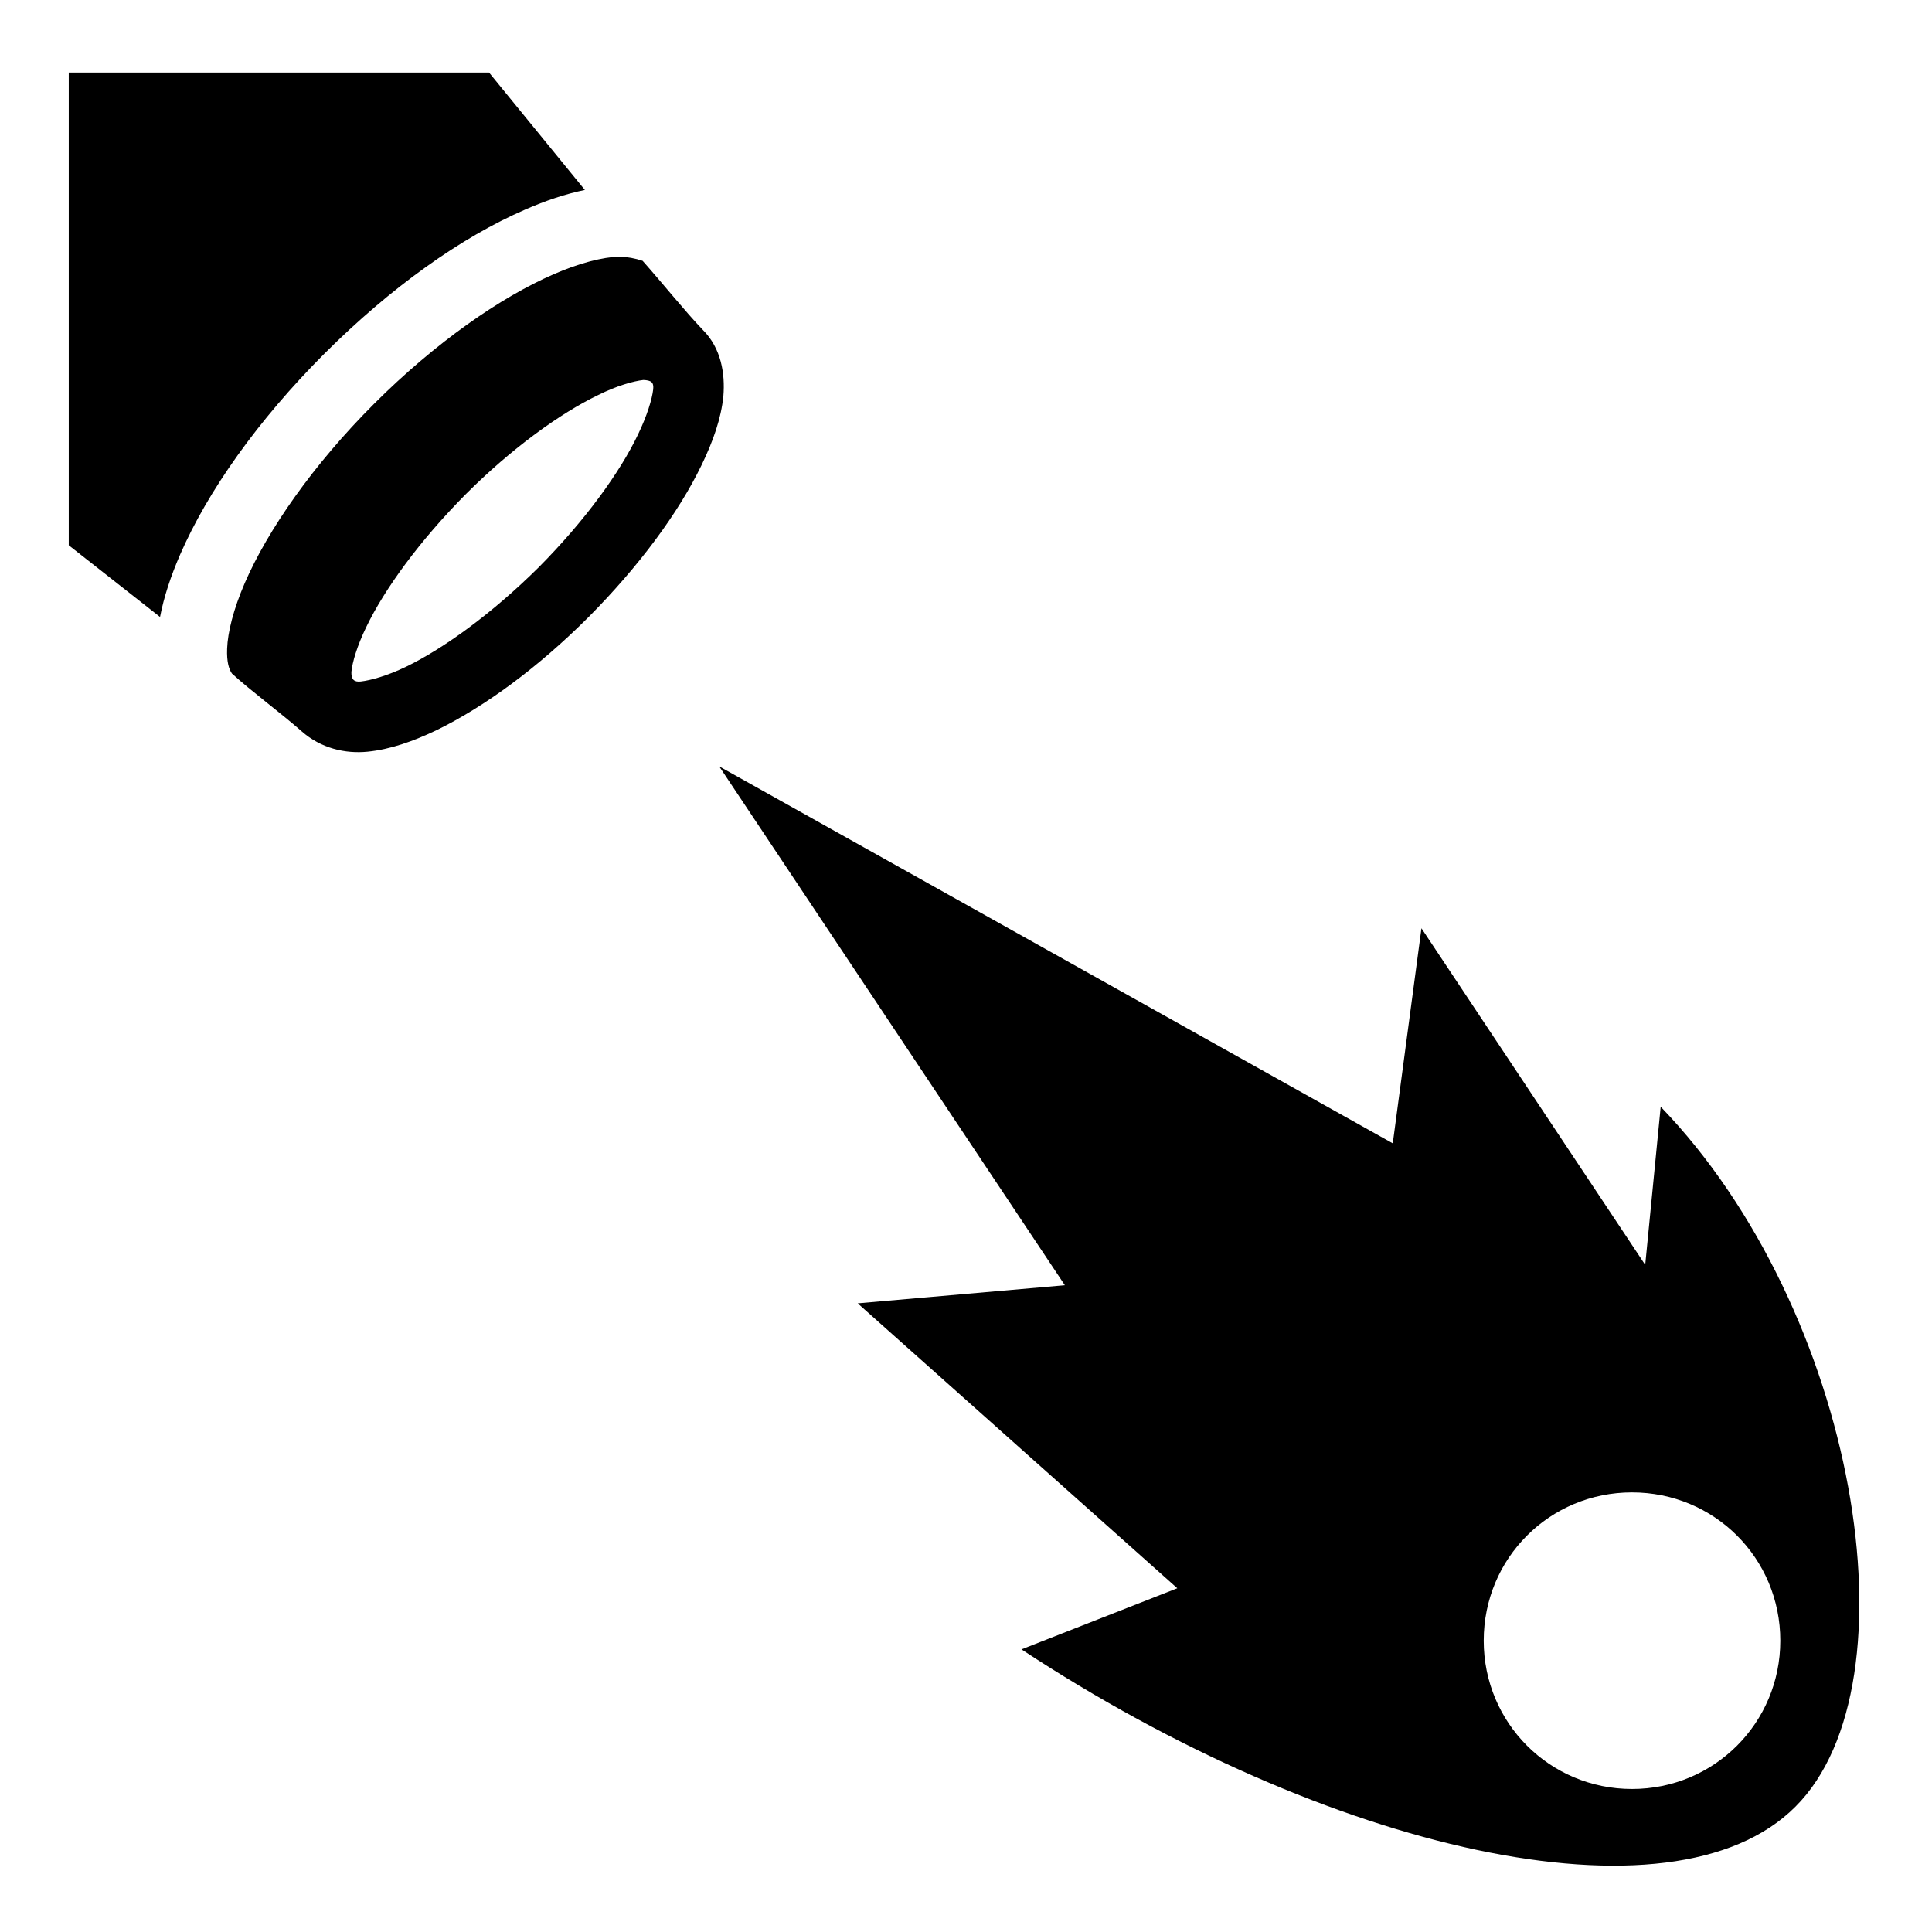
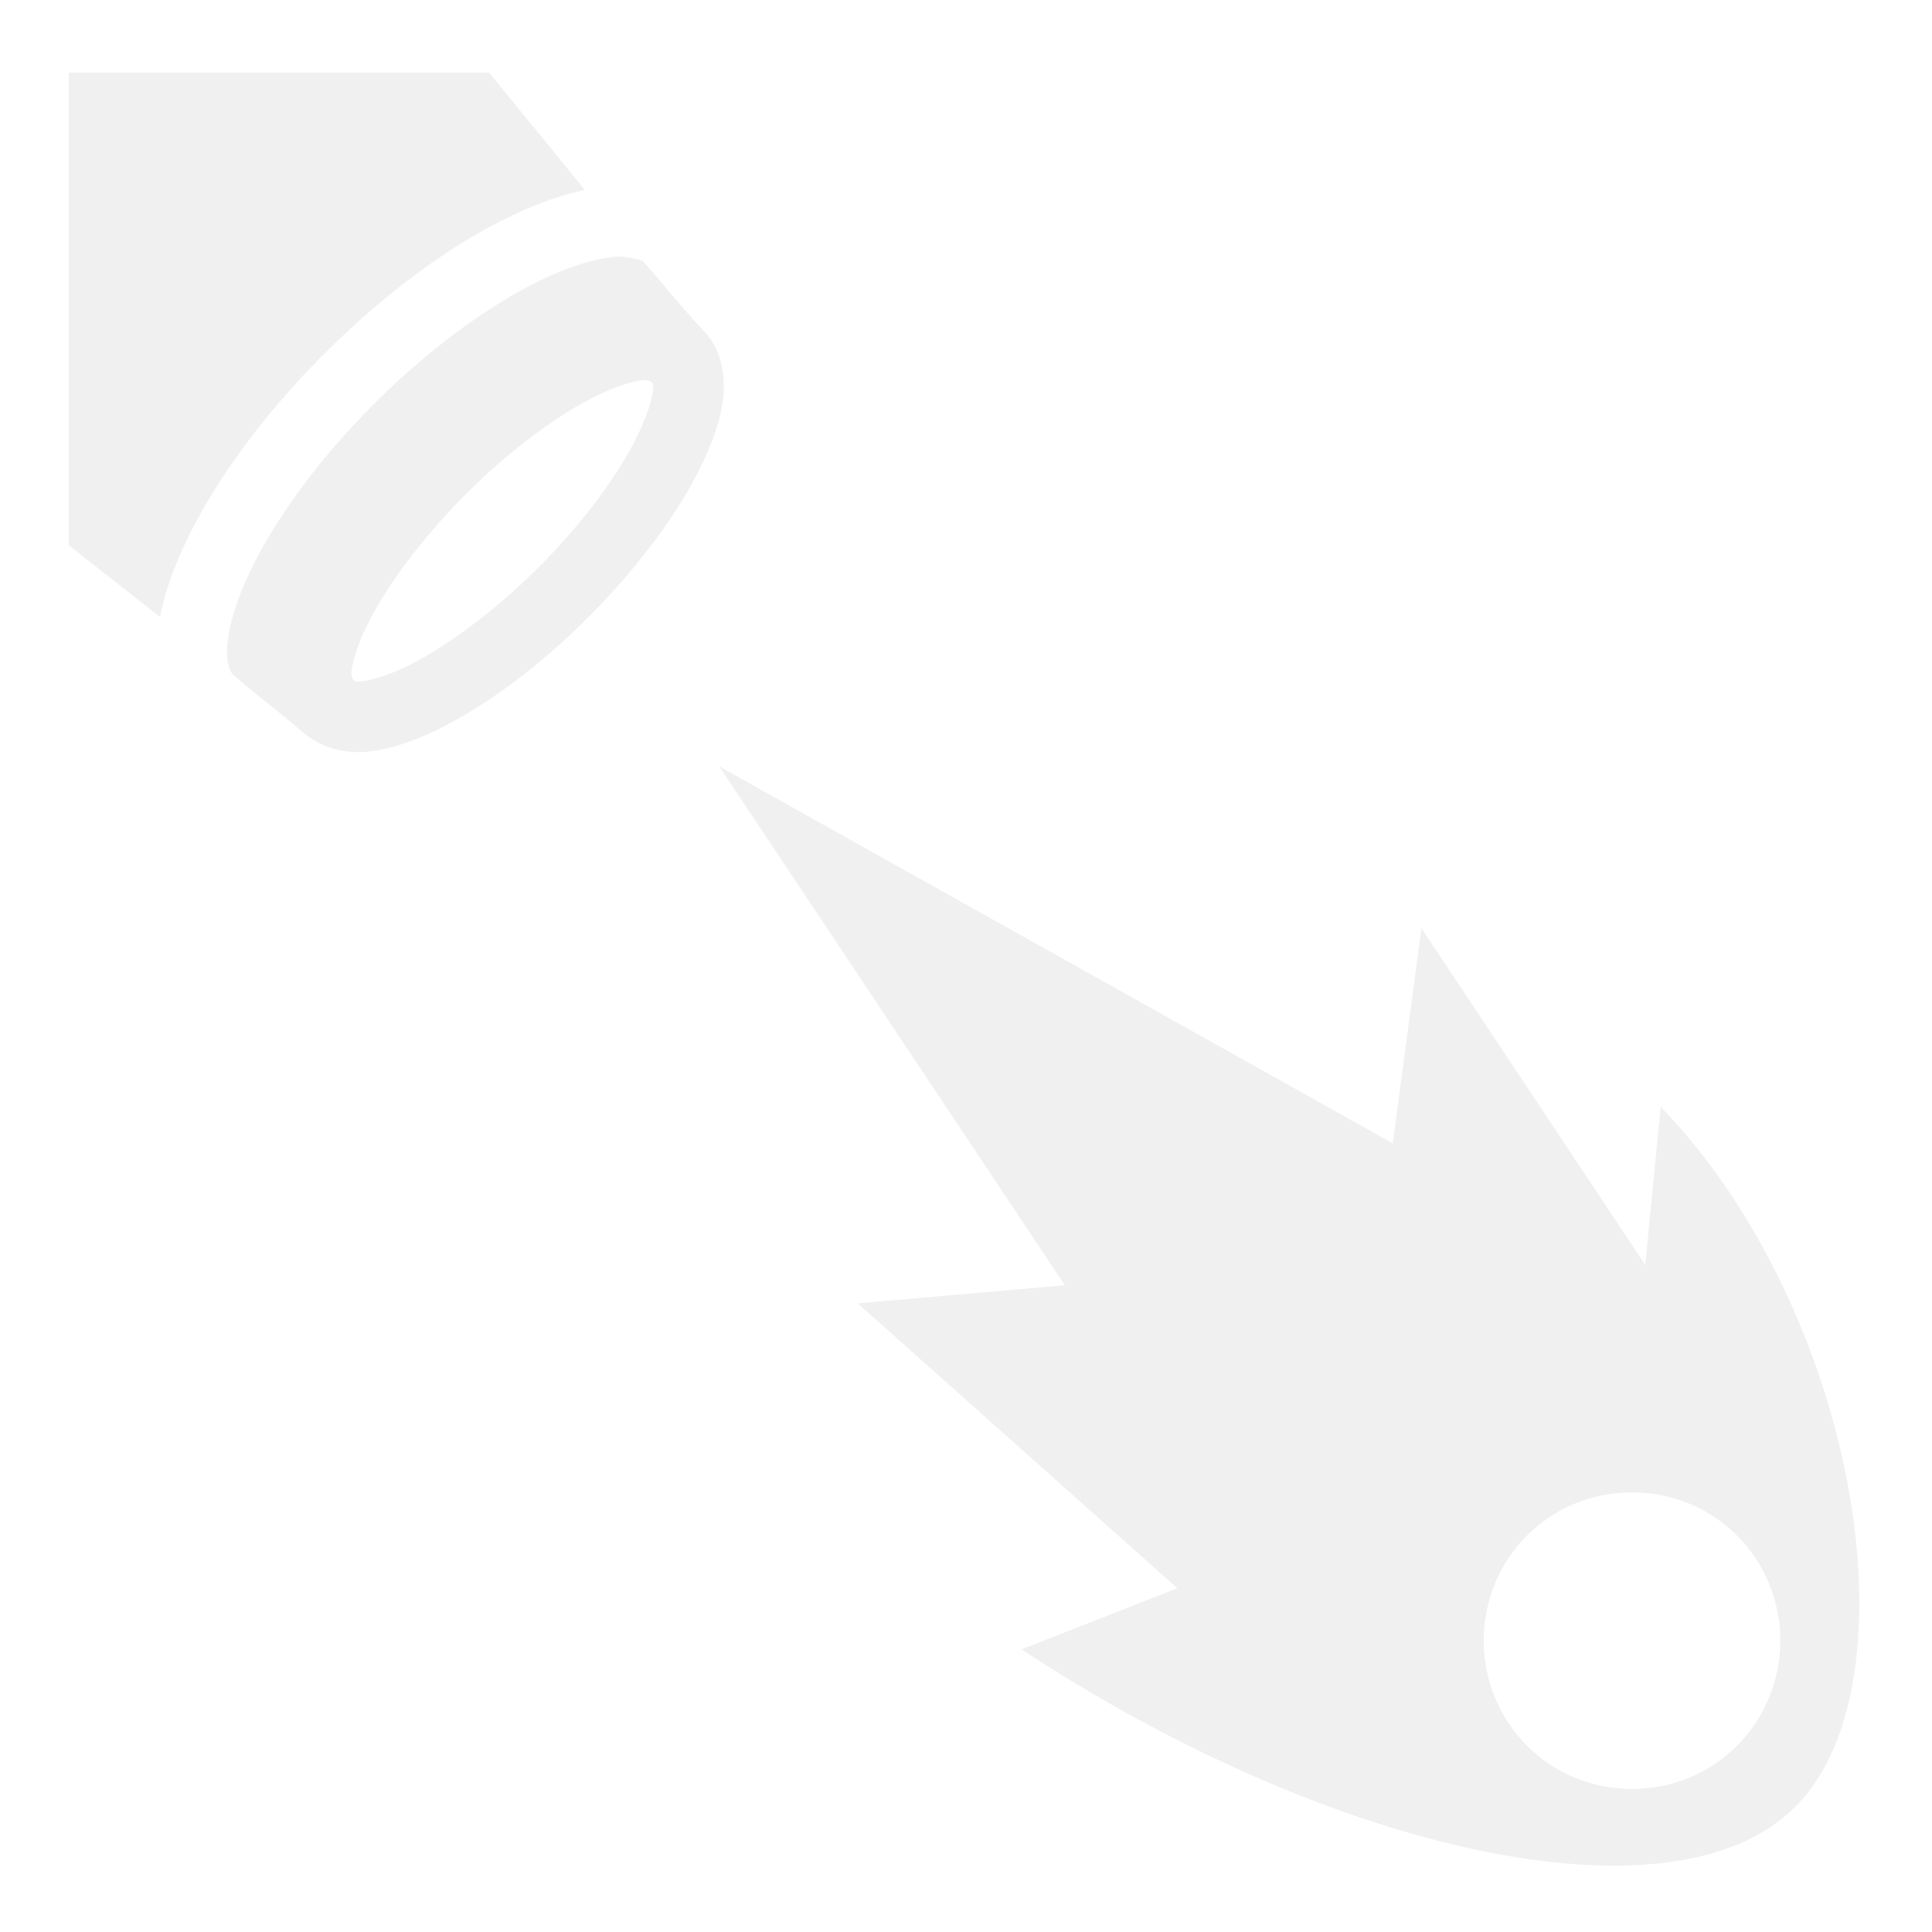
<svg xmlns="http://www.w3.org/2000/svg" width="64" height="64" viewBox="0 0 512 512">
-   <path fill="#000000" d="M18.22 19.22V144.5l24.19 19c1.02-5.3 2.84-10.8 5.31-16.5c7.36-16.9 20.6-35.6 38.22-53.25c17.66-17.62 36.26-30.86 53.26-38.22c5.4-2.37 10.7-4.14 15.8-5.19l-25.4-31.12zM164.1 68c-4.3.15-10.5 1.65-17.4 4.69c-14 6.07-31.3 18.07-47.55 34.31c-16.21 16.2-28.21 33.5-34.28 47.5c-3.03 7-4.53 13.1-4.68 17.4c-.13 3.5.46 5.4 1.28 6.6c5.27 4.8 12.65 10.2 18.47 15.3c5.09 4.5 11.53 6 17.5 5.4c5.96-.6 11.96-2.7 18.26-5.7c12.7-6.2 26.8-16.5 40.3-30c13.4-13.5 23.8-27.6 29.9-40.2c3.1-6.4 5.2-12.4 5.8-18.3c.5-5.99-.6-12.73-5.4-17.53c-4.8-5.01-10.5-12.16-16-18.35c-2-.67-4-1.03-6.2-1.12zm9 35.2c-.3 2.6-1.6 6.9-4 11.9c-4.8 10.1-14.1 22.9-26.3 35.2c-12.3 12.2-25.1 21.5-35.2 26.4c-5 2.4-9.34 3.6-11.97 3.9c-1.76.2-2.55-.5-2.51-2.5c.25-2.6 1.51-6.9 3.93-11.9c4.85-10.1 14.15-22.9 26.35-35.2c12.2-12.2 25.1-21.5 35.1-26.3c5-2.5 9.4-3.7 12-4c2.1.1 2.8.6 2.6 2.5zm17.5 99.9l91.6 137.5l-54.9 4.8l84.7 75.5l-41.3 16.2c80.9 53.3 172.4 74.5 205.1 41.7c32.8-32.7 16.4-131.5-35.7-185.5l-4.1 41.9l-59.3-89.2l-7.6 57zm241.9 192.4c21.8 0 39.3 17.4 39.3 39.3c0 21.8-17.5 39.3-39.3 39.3c-21.8 0-39.3-17.5-39.3-39.3c0-21.9 17.5-39.3 39.3-39.3z" />
+   <path fill="#EEEE" d="M18.22 19.22V144.5l24.19 19c1.02-5.3 2.84-10.8 5.31-16.5c7.36-16.9 20.6-35.6 38.22-53.25c17.66-17.62 36.26-30.86 53.26-38.22c5.4-2.37 10.7-4.14 15.8-5.19l-25.4-31.12zM164.1 68c-4.3.15-10.5 1.65-17.4 4.69c-14 6.07-31.3 18.07-47.55 34.31c-16.21 16.2-28.21 33.5-34.28 47.5c-3.03 7-4.53 13.1-4.68 17.4c-.13 3.5.46 5.4 1.28 6.6c5.27 4.8 12.65 10.2 18.47 15.3c5.09 4.5 11.53 6 17.5 5.4c5.96-.6 11.96-2.7 18.26-5.7c12.7-6.2 26.8-16.5 40.3-30c13.4-13.5 23.8-27.6 29.9-40.2c3.1-6.4 5.2-12.4 5.8-18.3c.5-5.99-.6-12.73-5.4-17.53c-4.8-5.01-10.5-12.16-16-18.35c-2-.67-4-1.03-6.2-1.12zm9 35.2c-.3 2.6-1.6 6.9-4 11.9c-4.8 10.1-14.1 22.9-26.3 35.2c-12.3 12.2-25.1 21.5-35.2 26.4c-5 2.4-9.34 3.6-11.97 3.9c-1.76.2-2.55-.5-2.51-2.5c.25-2.6 1.51-6.9 3.93-11.9c4.85-10.1 14.15-22.9 26.35-35.2c12.2-12.2 25.1-21.5 35.1-26.3c5-2.5 9.4-3.7 12-4c2.1.1 2.8.6 2.6 2.5zm17.5 99.9l91.6 137.5l-54.9 4.8l84.7 75.5l-41.3 16.2c80.9 53.3 172.4 74.5 205.1 41.7c32.8-32.7 16.4-131.5-35.7-185.5l-4.1 41.9l-59.3-89.2l-7.6 57zm241.9 192.4c21.8 0 39.3 17.4 39.3 39.3c0 21.8-17.5 39.3-39.3 39.3c-21.8 0-39.3-17.5-39.3-39.3c0-21.9 17.5-39.3 39.3-39.3z" />
</svg>
